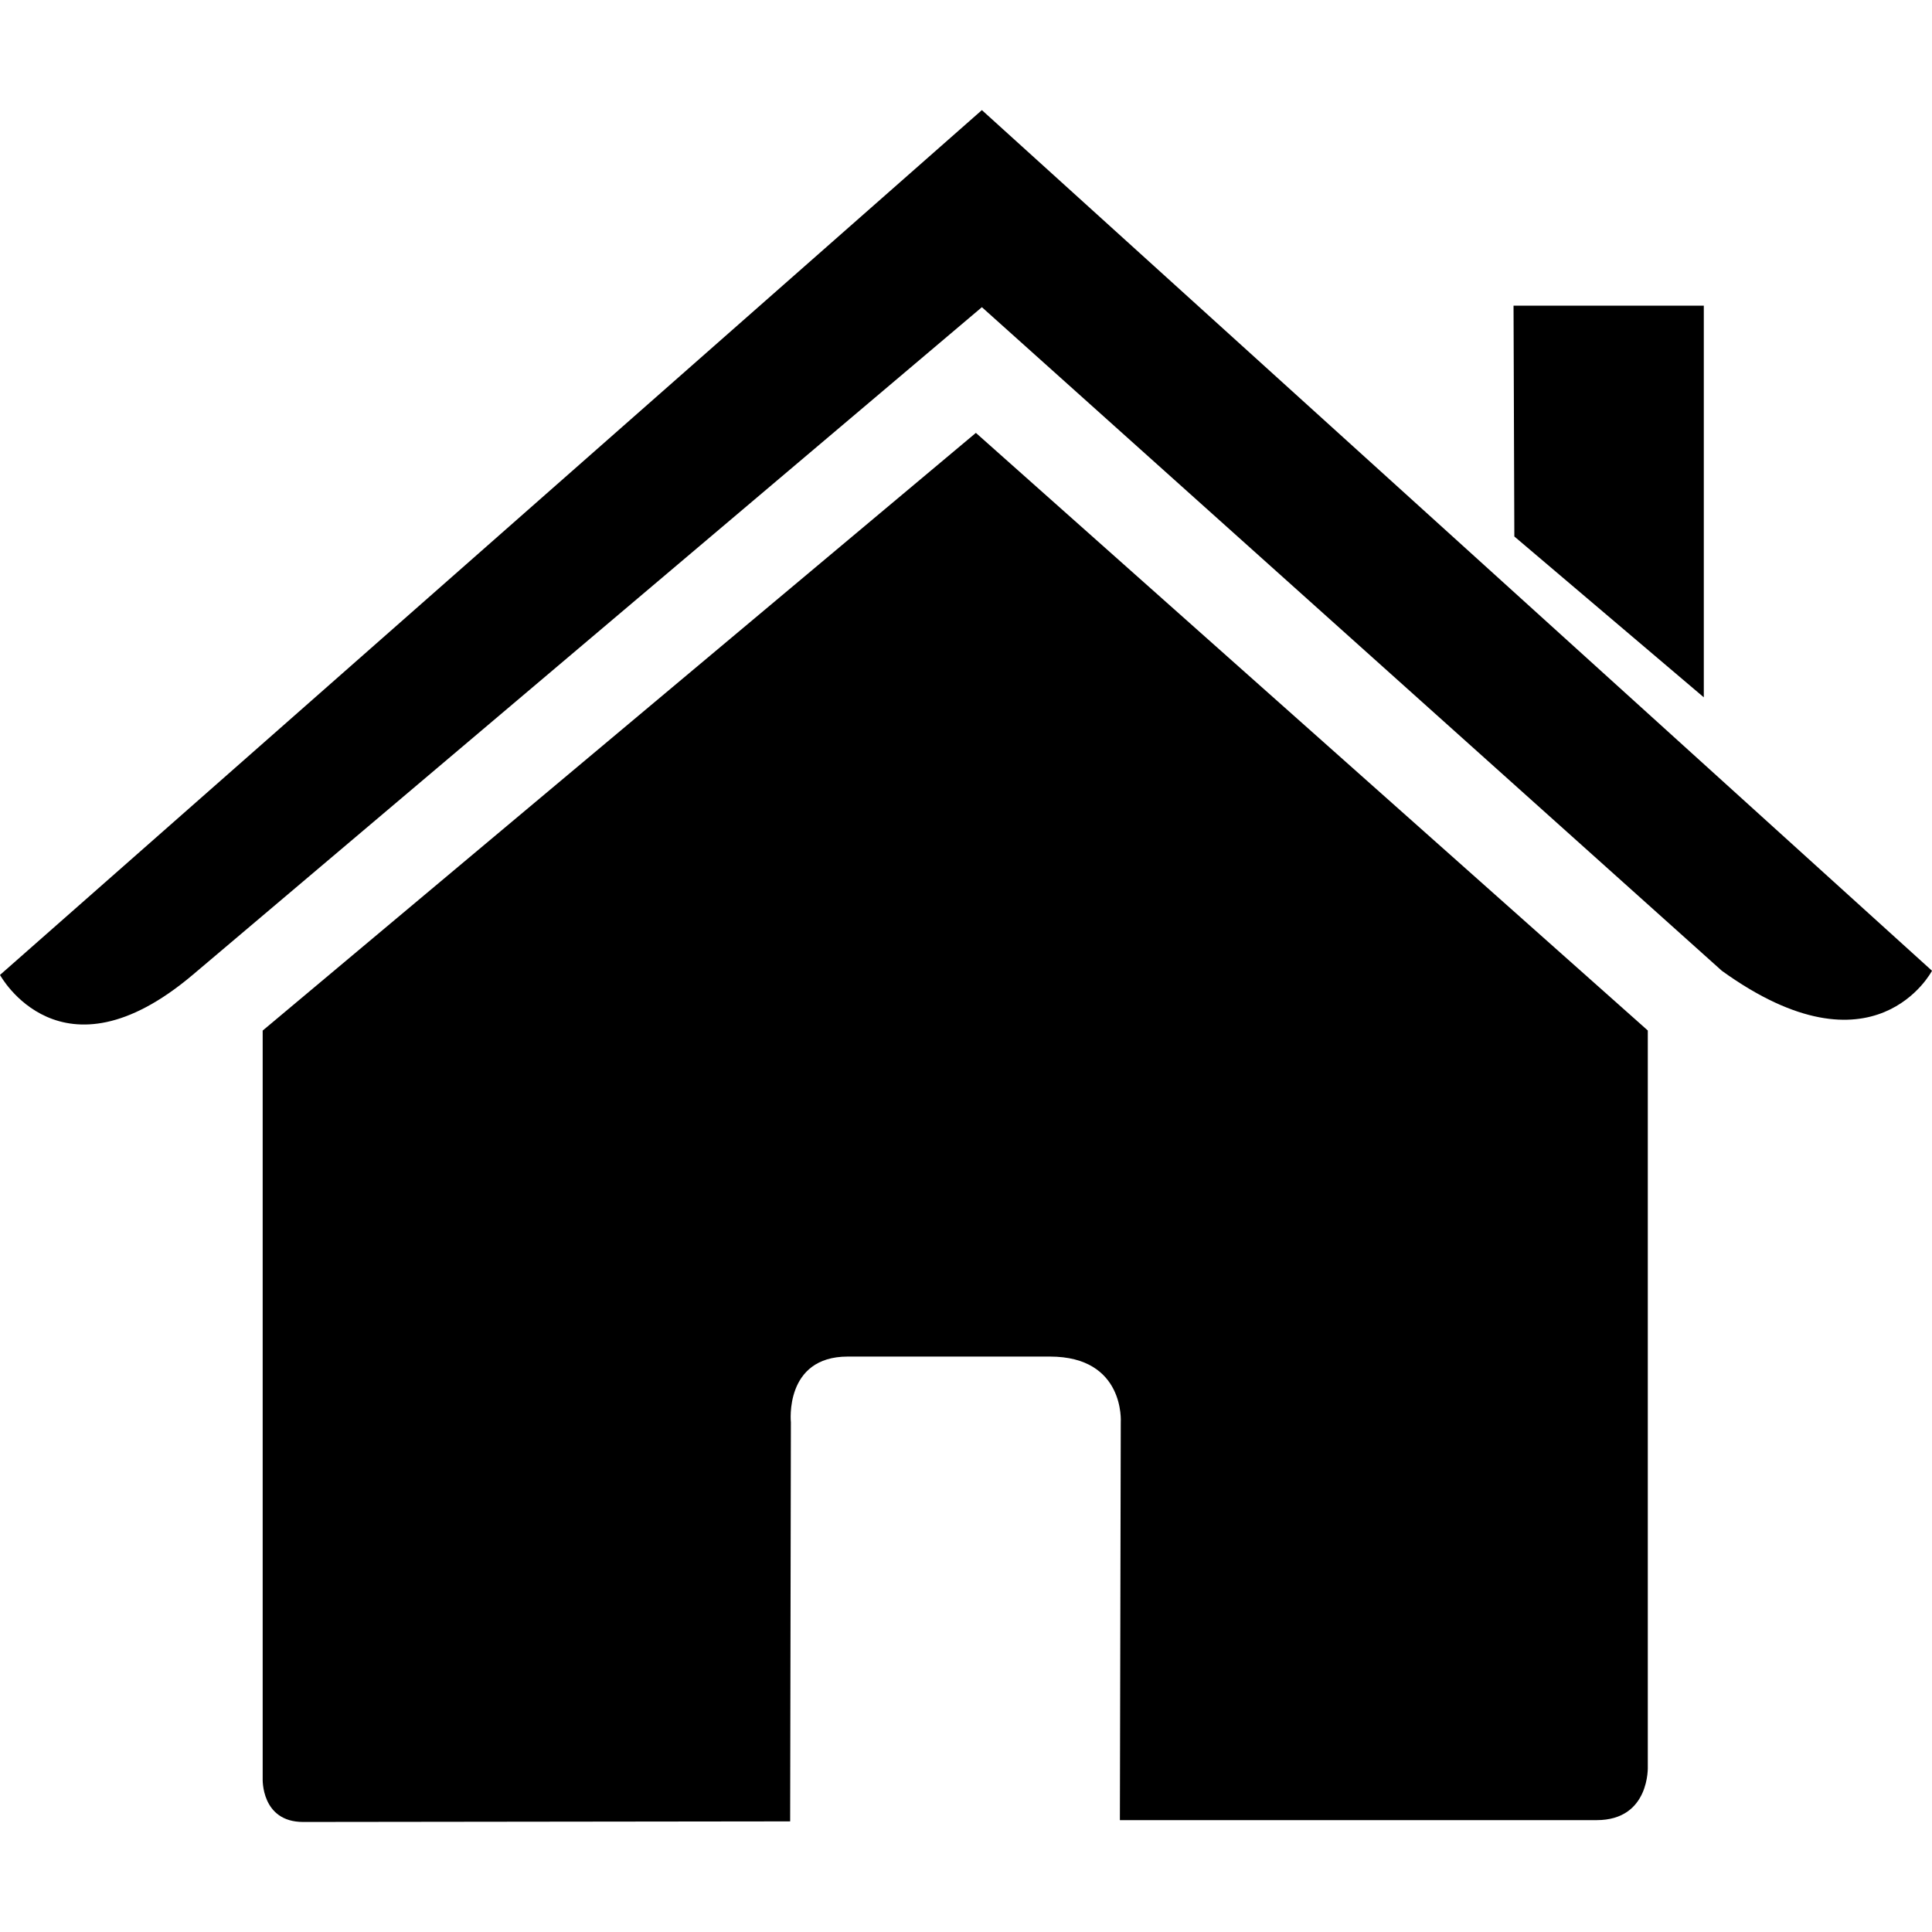
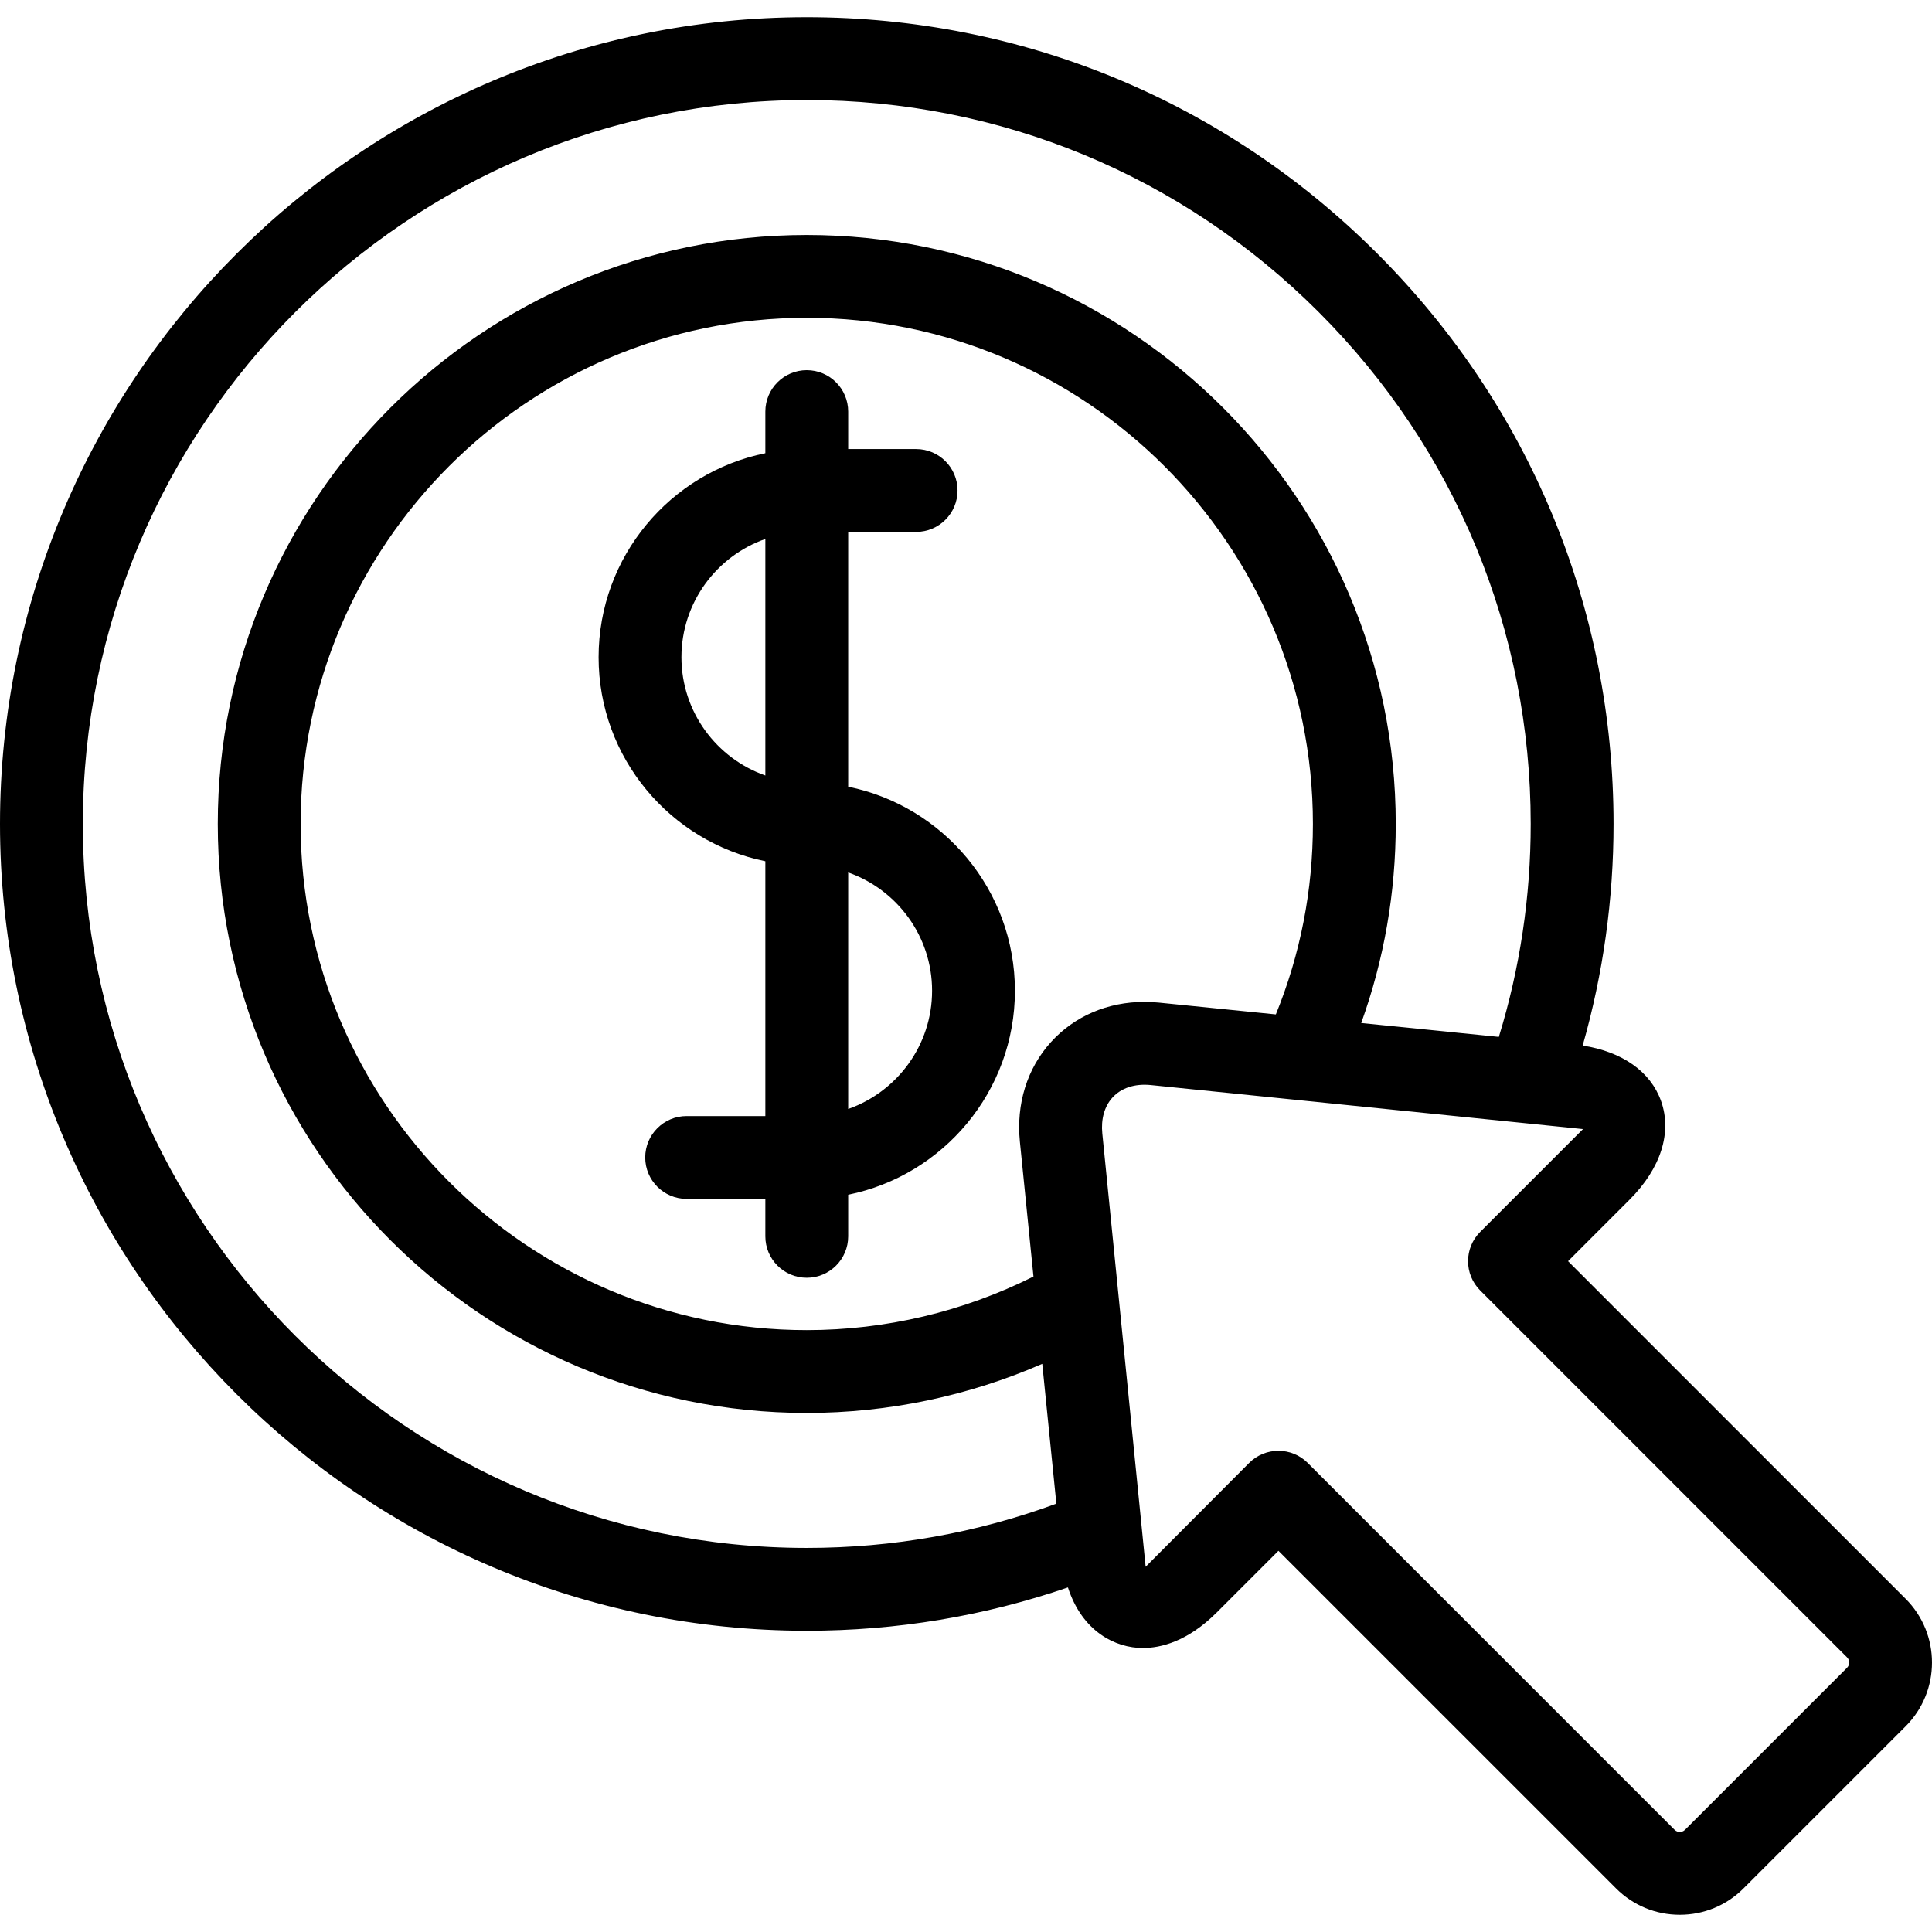
- <svg xmlns="http://www.w3.org/2000/svg" version="1.1" id="Capa_1" x="0px" y="0px" viewBox="0 0 26.39 26.39" style="enable-background:new 0 0 26.39 26.39;" xml:space="preserve">
+ <svg xmlns="http://www.w3.org/2000/svg" version="1.1" id="Capa_1" x="0px" y="0px" viewBox="0 0 489.8 489.8" style="enable-background:new 0 0 489.8 489.8;" xml:space="preserve">
  <g>
-     <g id="c14_house">
-       <path d="M3.588,24.297c0,0-0.024,0.59,0.553,0.59c0.718,0,6.652-0.008,6.652-0.008l0.01-5.451c0,0-0.094-0.898,0.777-0.898h2.761    c1.031,0,0.968,0.898,0.968,0.898l-0.012,5.434c0,0,5.628,0,6.512,0c0.732,0,0.699-0.734,0.699-0.734V14.076L13.33,5.913    l-9.742,8.164C3.588,14.077,3.588,24.297,3.588,24.297z" />
-       <path d="M0,13.317c0,0,0.826,1.524,2.631,0l10.781-9.121l10.107,9.064c2.088,1.506,2.871,0,2.871,0L13.412,1.504L0,13.317z" />
-       <polygon points="23.273,4.175 20.674,4.175 20.685,7.328 23.273,9.525   " />
-     </g>
-     <g id="Capa_1_216_">
- 	</g>
+     <path d="M215.031,199.446v-64.6h17.226c5.8,0,10.5-4.701,10.5-10.5c0-5.8-4.701-10.5-10.5-10.5h-17.226v-9.499   c0-5.799-4.701-10.5-10.5-10.5c-5.799,0-10.5,4.701-10.5,10.5v10.552c-24.086,4.883-42.273,26.217-42.273,51.721   c0,25.505,18.188,46.84,42.273,51.723v64.598h-19.955c-5.799,0-10.5,4.701-10.5,10.5c0,5.799,4.701,10.5,10.5,10.5h19.955v9.498   c0,5.799,4.701,10.5,10.5,10.5c5.799,0,10.5-4.701,10.5-10.5v-10.551c24.085-4.882,42.271-26.216,42.271-51.721   C257.303,225.663,239.116,204.329,215.031,199.446z M172.758,166.62c0-13.841,8.899-25.635,21.273-29.981v59.965   C181.657,192.257,172.758,180.462,172.758,166.62z M215.031,281.149v-59.964c12.373,4.347,21.271,16.142,21.271,29.982   C236.303,265.007,227.404,276.803,215.031,281.149z" />
+     <path d="M483.116,405.324l-85.586-85.587l15.606-15.606c7.91-7.911,10.815-17.025,7.97-25.007   c-2.661-7.464-9.846-12.512-19.87-14.053c5.198-18.208,7.827-37.049,7.827-56.179c0-54.632-21.275-105.995-59.906-144.626   C310.526,25.635,259.163,4.36,204.531,4.36C91.752,4.36,0,96.112,0,208.892c0,112.78,91.752,204.534,204.531,204.534   c22.75,0,44.961-3.698,66.211-10.98c3.621,11.18,12.007,15.357,19.002,15.357c4.434,0,11.287-1.568,18.758-9.04l15.608-15.608   l85.585,85.588c4.318,4.317,10.06,6.695,16.166,6.695c6.106,0,11.848-2.378,16.167-6.696l41.088-41.089   C492.028,428.739,492.027,414.236,483.116,405.324z M21,208.892C21,107.692,103.332,25.36,204.531,25.36   c49.023,0,95.112,19.09,129.777,53.755c34.664,34.665,53.755,80.754,53.755,129.777c0,18.425-2.718,36.545-8.079,53.98   l-34.89-3.518c5.807-16.121,8.756-33.033,8.756-50.462c0-82.335-66.984-149.319-149.319-149.319   c-82.334,0-149.318,66.984-149.318,149.319c0,82.336,66.984,149.32,149.318,149.32c20.604,0,40.964-4.282,59.704-12.45   l3.572,35.445c-20.225,7.44-41.472,11.218-63.276,11.218C103.332,392.426,21,310.093,21,208.892z M266.425,264.198   c-6.04,6.68-8.832,15.655-7.862,25.271l3.442,34.158c-17.748,8.897-37.475,13.585-57.474,13.585   c-70.755,0-128.318-57.564-128.318-128.32c0-70.756,57.563-128.319,128.318-128.319c70.756,0,128.319,57.564,128.319,128.319   c0,16.766-3.159,32.973-9.396,48.28l-29.612-2.984c-1.232-0.124-2.473-0.187-3.689-0.187   C280.797,254.002,272.371,257.623,266.425,264.198z M290.443,397.204l-10.986-109.841c-0.367-3.636,0.537-6.86,2.545-9.081   c2.236-2.474,5.689-3.603,9.735-3.199l109.586,11.162l-26.066,26.067c-4.101,4.101-4.101,10.749,0,14.85l93.01,93.012   c0.726,0.726,0.725,1.907-0.001,2.633l-41.086,41.086c-0.452,0.452-0.967,0.547-1.318,0.547c-0.353,0-0.866-0.095-1.317-0.546   l-93.009-93.012c-2.051-2.05-4.737-3.075-7.425-3.075c-2.686,0-5.374,1.025-7.425,3.075L290.443,397.204z" />
  </g>
  <g>
</g>
  <g>
</g>
  <g>
</g>
  <g>
</g>
  <g>
</g>
  <g>
</g>
  <g>
</g>
  <g>
</g>
  <g>
</g>
  <g>
</g>
  <g>
</g>
  <g>
</g>
  <g>
</g>
  <g>
</g>
  <g>
</g>
</svg>
